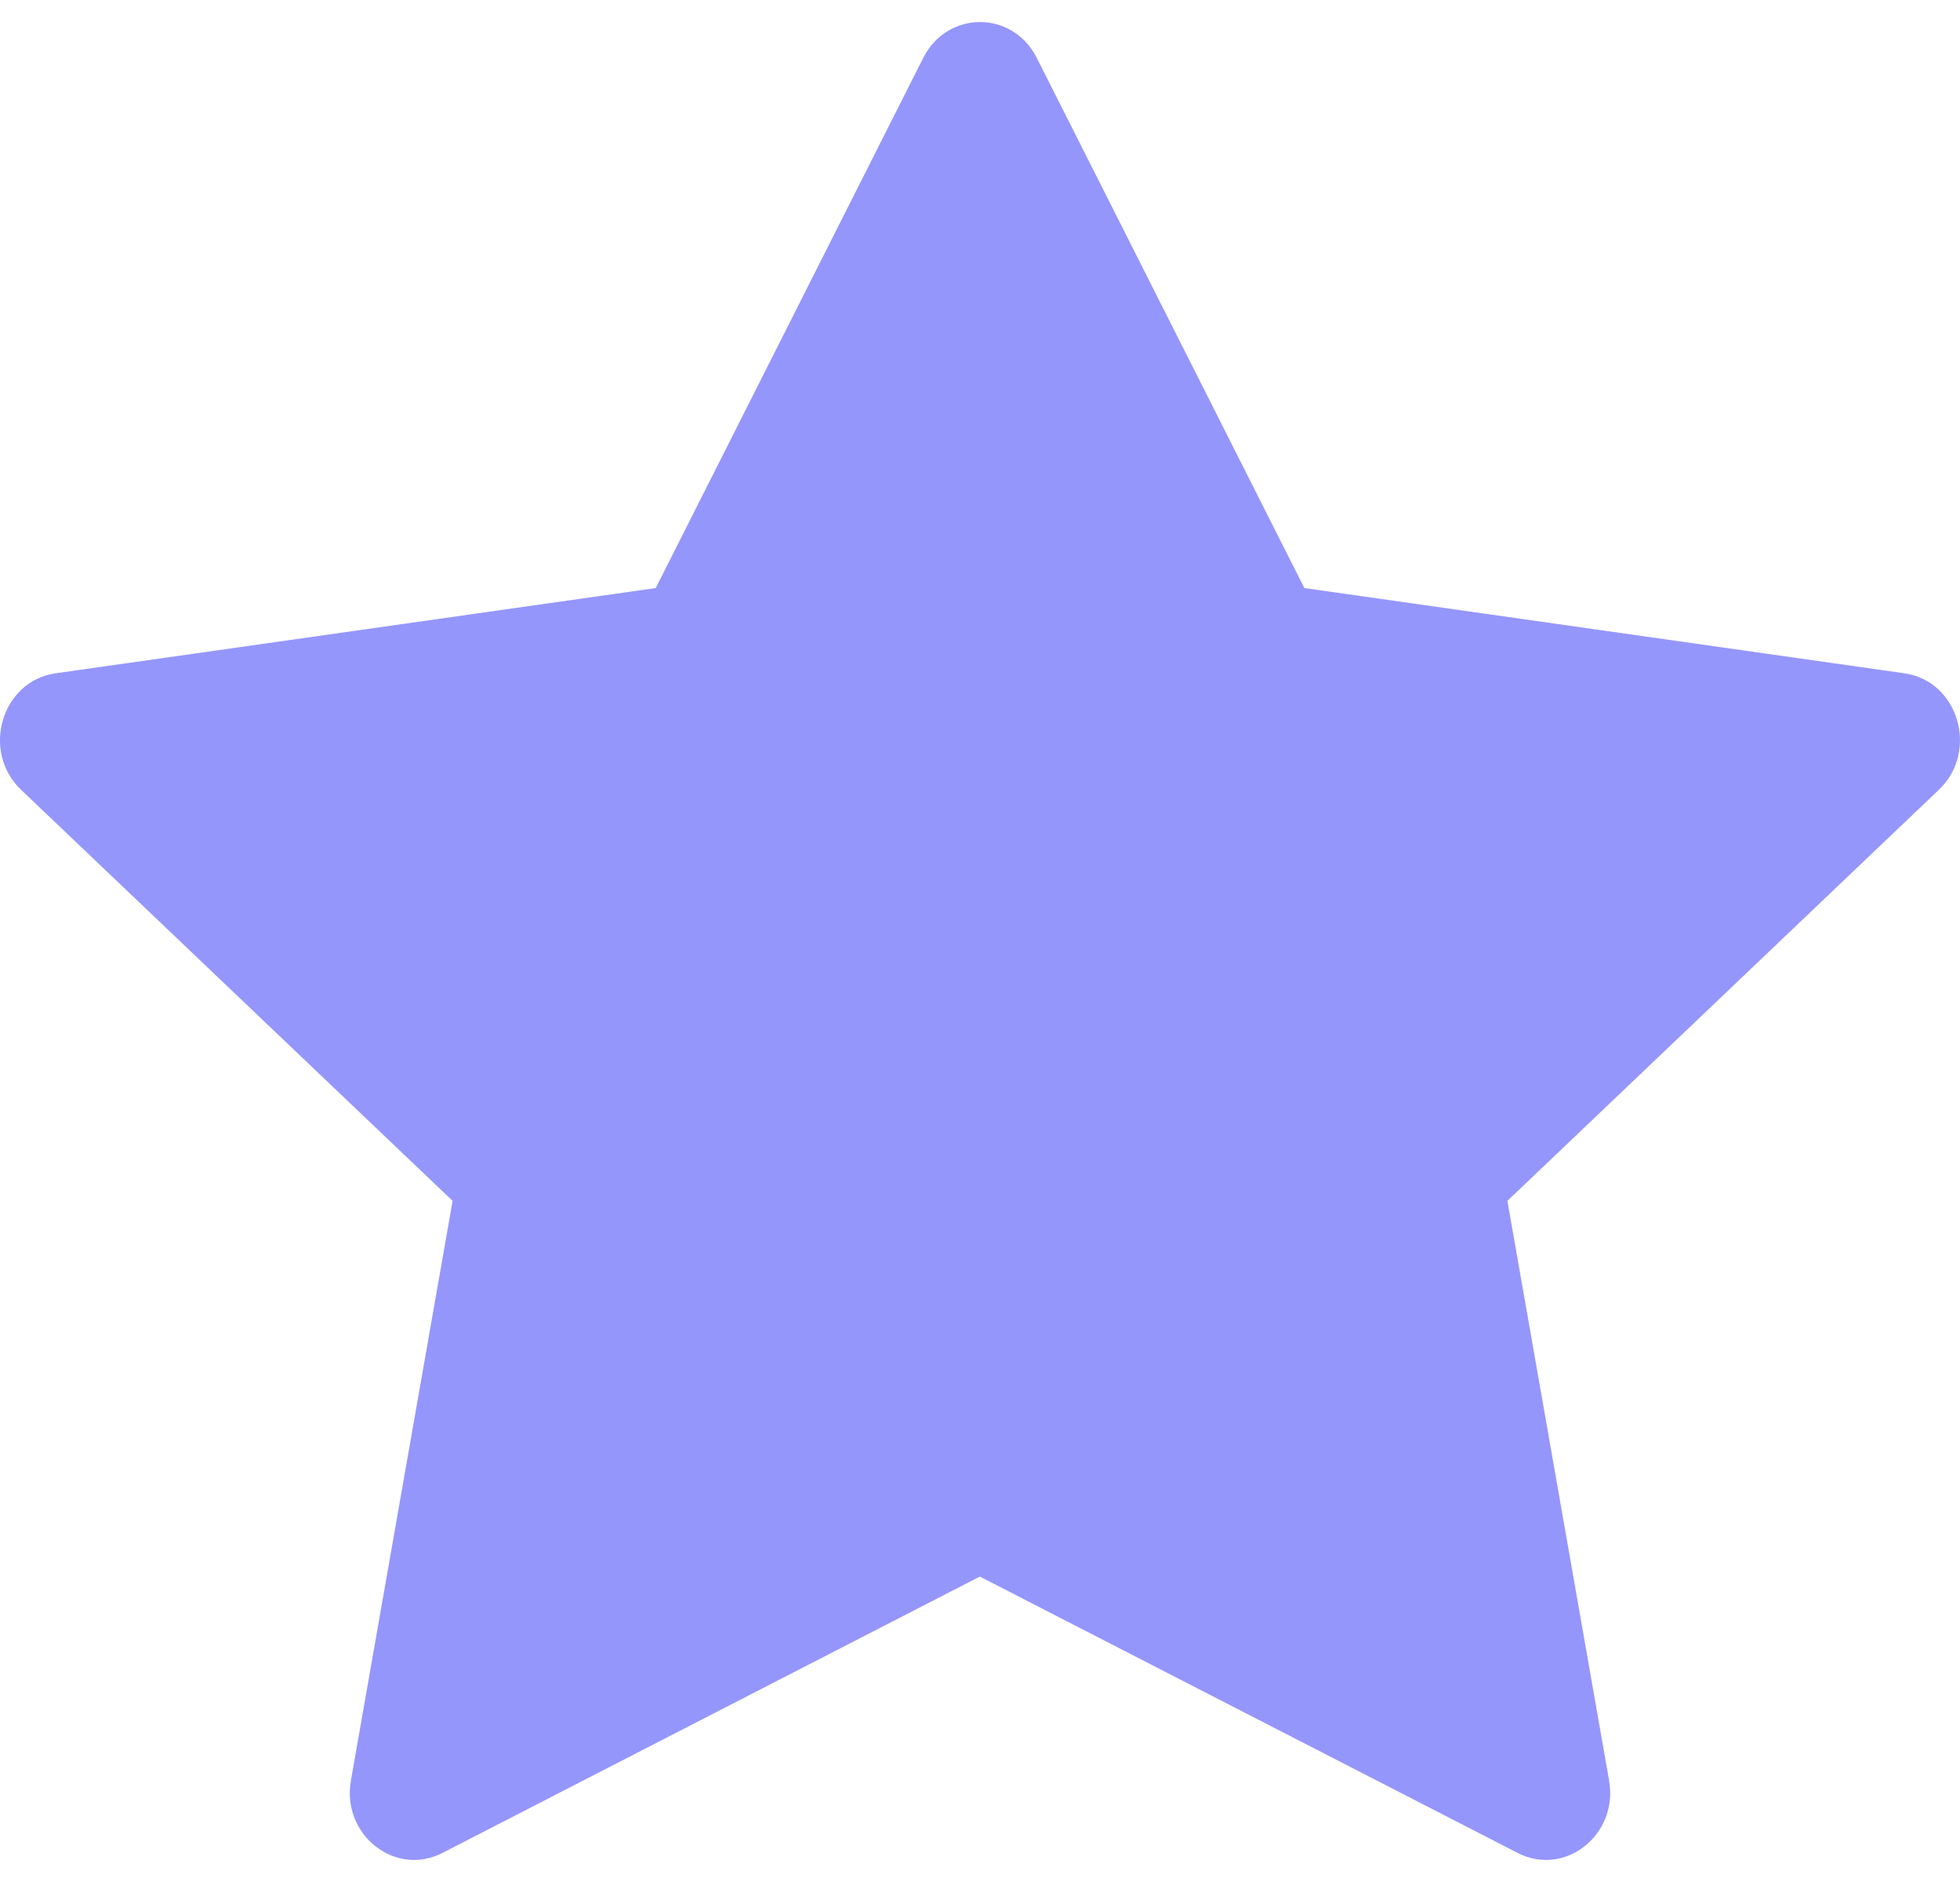
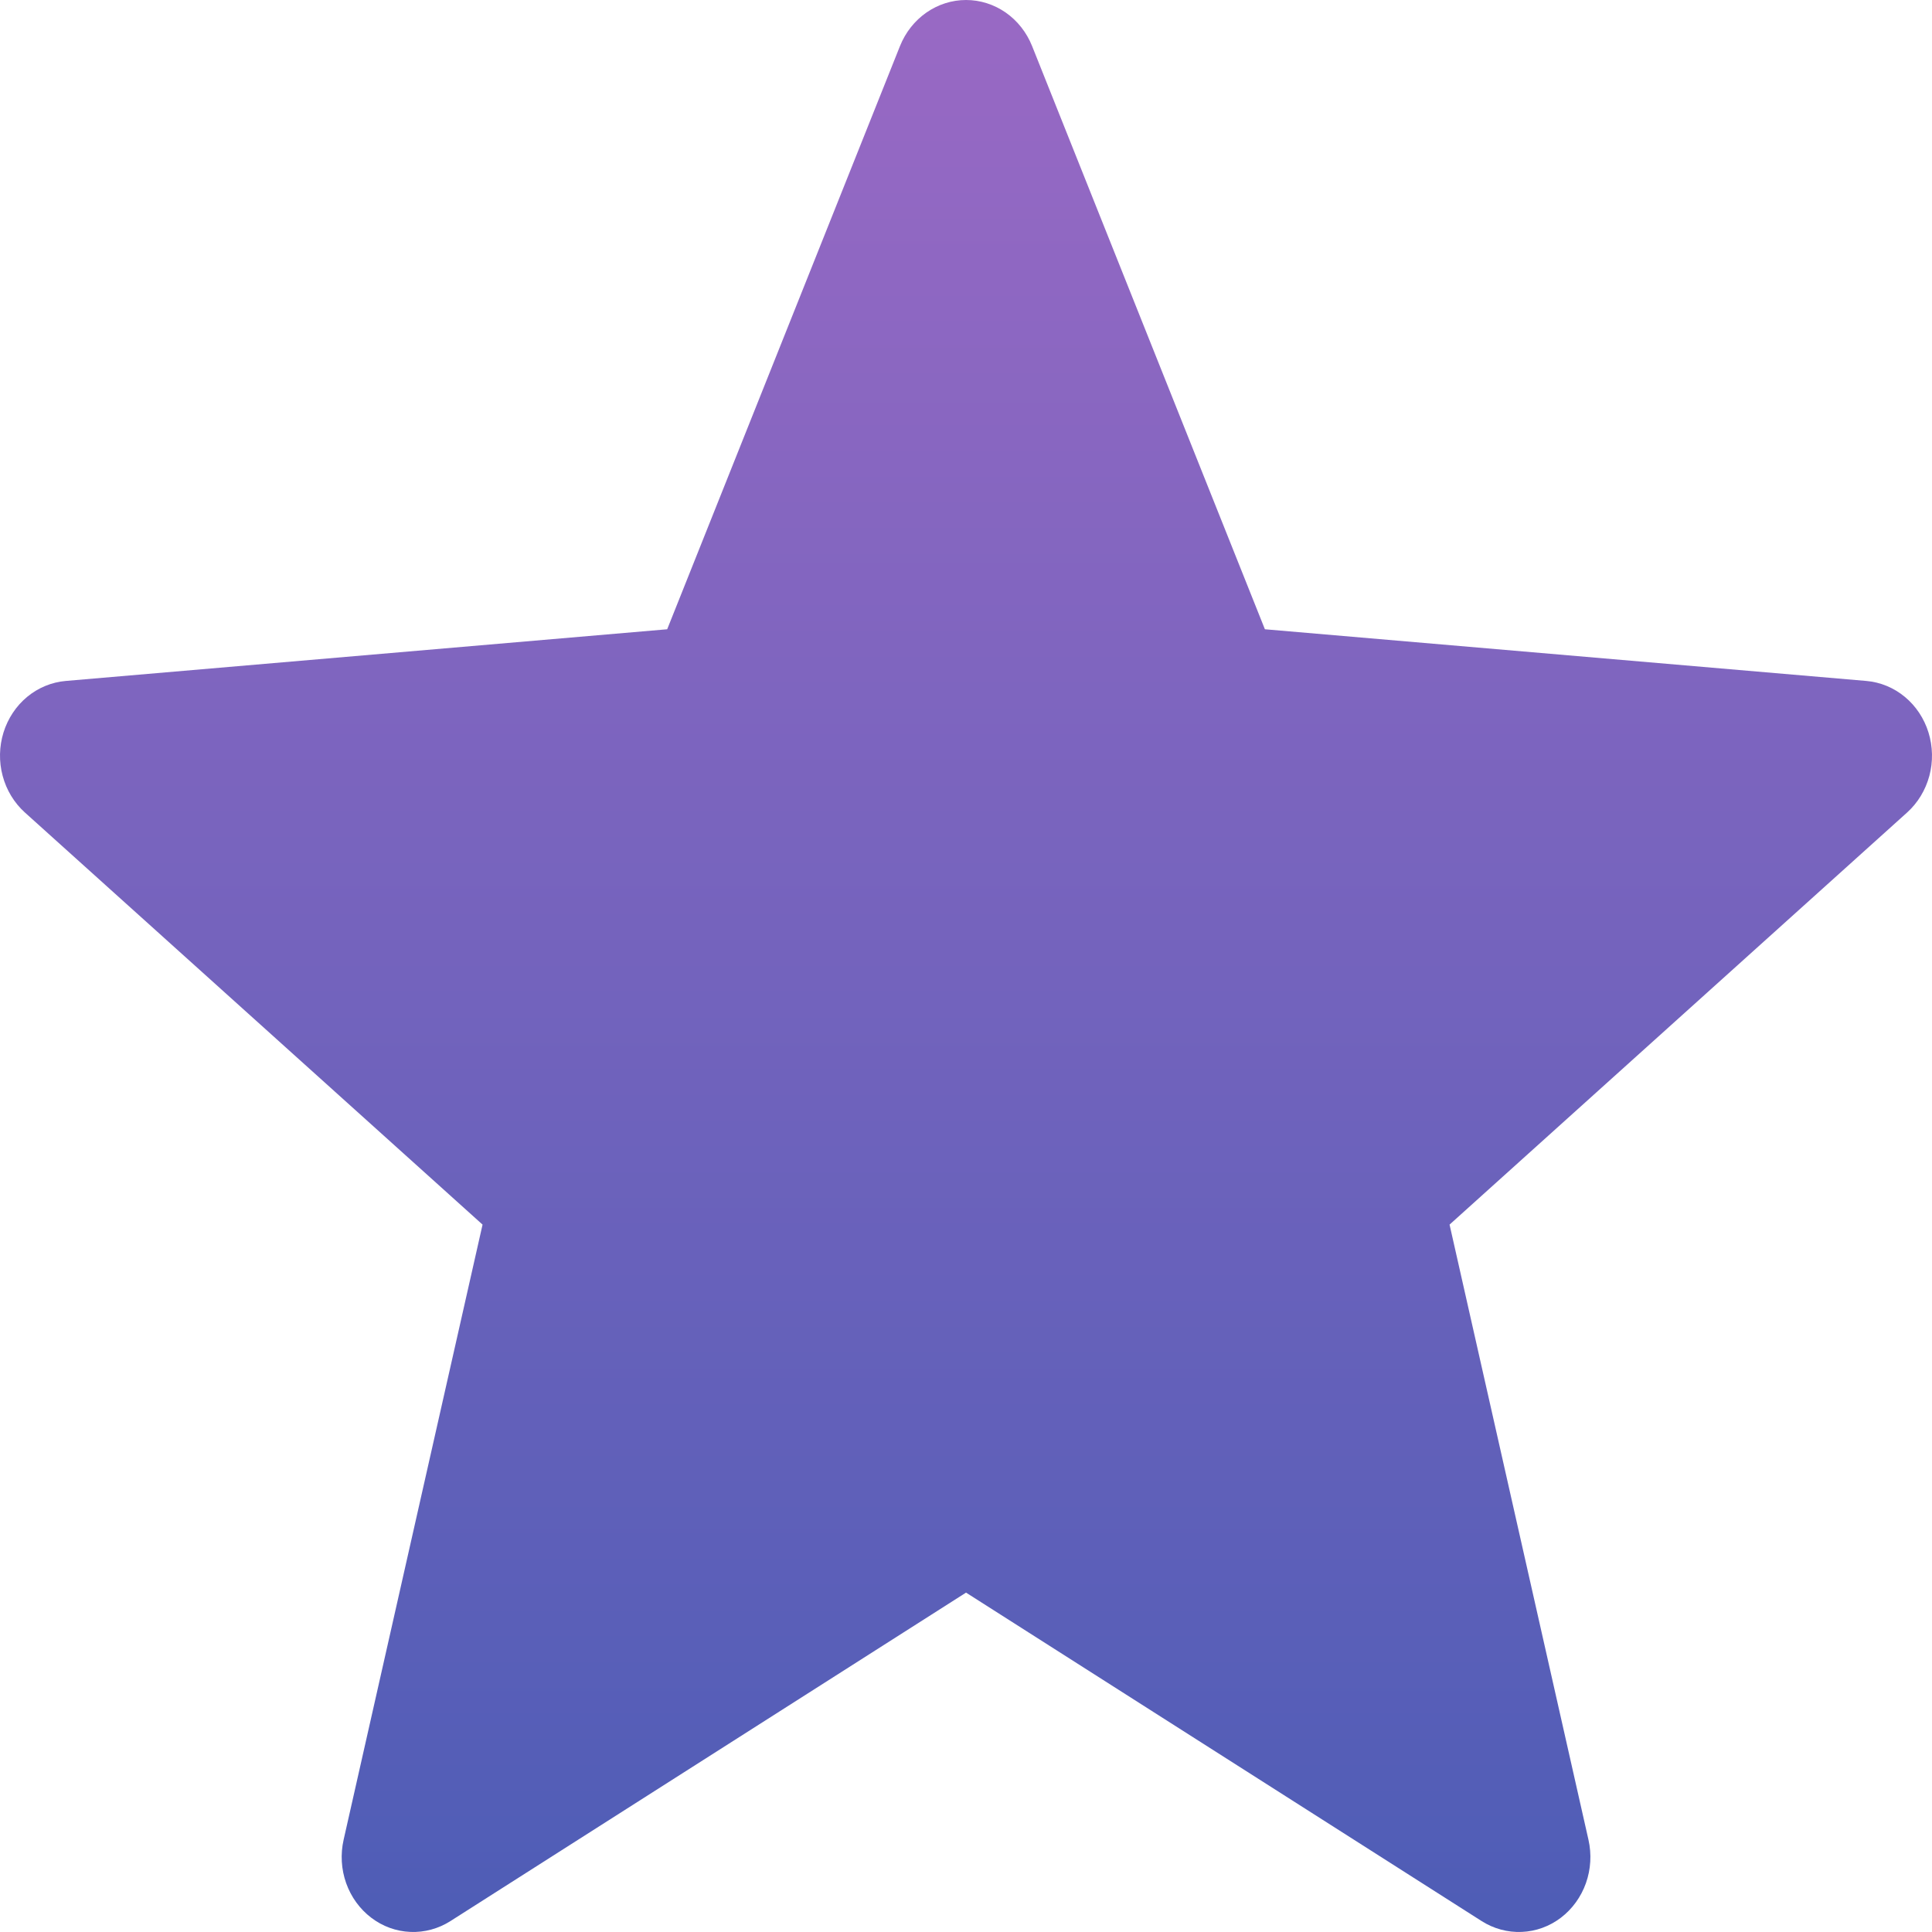
- <svg xmlns="http://www.w3.org/2000/svg" width="25" height="24" viewBox="0 0 25 24" fill="none">
-   <path d="M5.642 23.63C5.039 23.939 4.354 23.397 4.476 22.705L5.773 15.314L0.268 10.071C-0.246 9.58 0.021 8.683 0.71 8.586L8.364 7.499L11.776 0.738C12.084 0.129 12.917 0.129 13.224 0.738L16.637 7.499L24.29 8.586C24.979 8.683 25.246 9.58 24.731 10.071L19.227 15.314L20.524 22.705C20.646 23.397 19.962 23.939 19.359 23.63L12.498 20.105L5.642 23.63Z" fill="#9596FB" />
+ <svg xmlns="http://www.w3.org/2000/svg" width="48" height="48" viewBox="0 0 48 48" fill="none">
+   <path d="M24.001 39.568L11.192 47.728C10.892 47.919 10.546 48.013 10.195 47.998C9.845 47.984 9.506 47.861 9.223 47.645C8.939 47.429 8.722 47.13 8.6 46.786C8.478 46.441 8.456 46.067 8.537 45.709L11.989 30.425L0.618 20.186C0.353 19.947 0.16 19.63 0.066 19.276C-0.029 18.923 -0.021 18.548 0.087 18.198C0.196 17.849 0.4 17.541 0.675 17.313C0.95 17.086 1.284 16.948 1.633 16.918L16.576 15.634L22.36 1.144C22.496 0.805 22.724 0.516 23.016 0.312C23.308 0.109 23.65 0 24.001 0C24.352 0 24.695 0.109 24.987 0.312C25.279 0.516 25.506 0.805 25.642 1.144L31.426 15.634L46.369 16.918C46.718 16.948 47.051 17.086 47.326 17.314C47.601 17.542 47.805 17.85 47.913 18.199C48.021 18.549 48.029 18.924 47.934 19.277C47.839 19.63 47.647 19.947 47.382 20.186L36.014 30.425L39.465 45.709C39.546 46.067 39.524 46.441 39.402 46.786C39.28 47.13 39.063 47.429 38.78 47.645C38.496 47.861 38.157 47.984 37.807 47.998C37.457 48.013 37.11 47.919 36.81 47.728L24.001 39.568Z" fill="url(#paint0_linear_138_3943)" />
+   <defs>
+     <linearGradient id="paint0_linear_138_3943" x1="24" y1="0" x2="24" y2="48" gradientUnits="userSpaceOnUse">
+       <stop stop-color="#9969C4" />
+       <stop offset="1" stop-color="#4E5DB6" />
+     </linearGradient>
+   </defs>
</svg>
